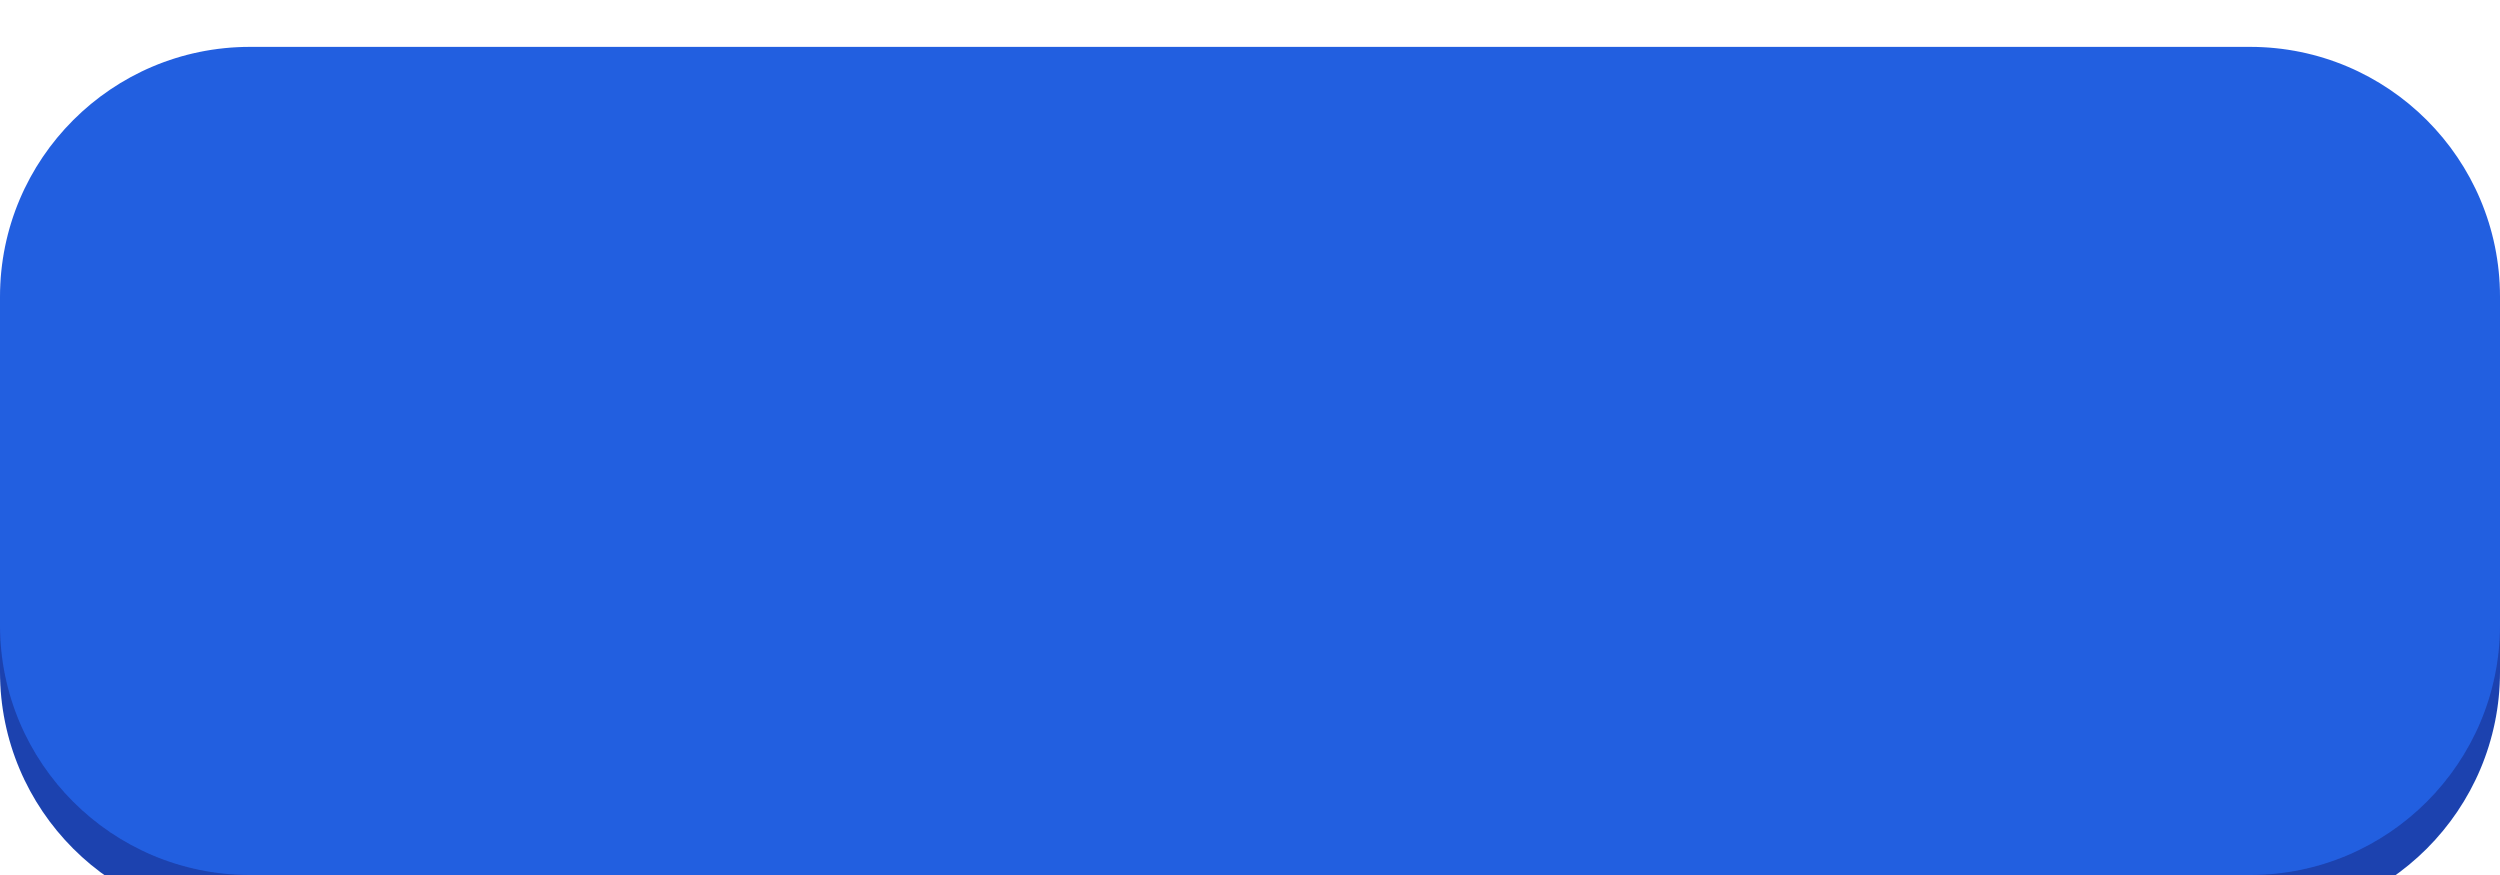
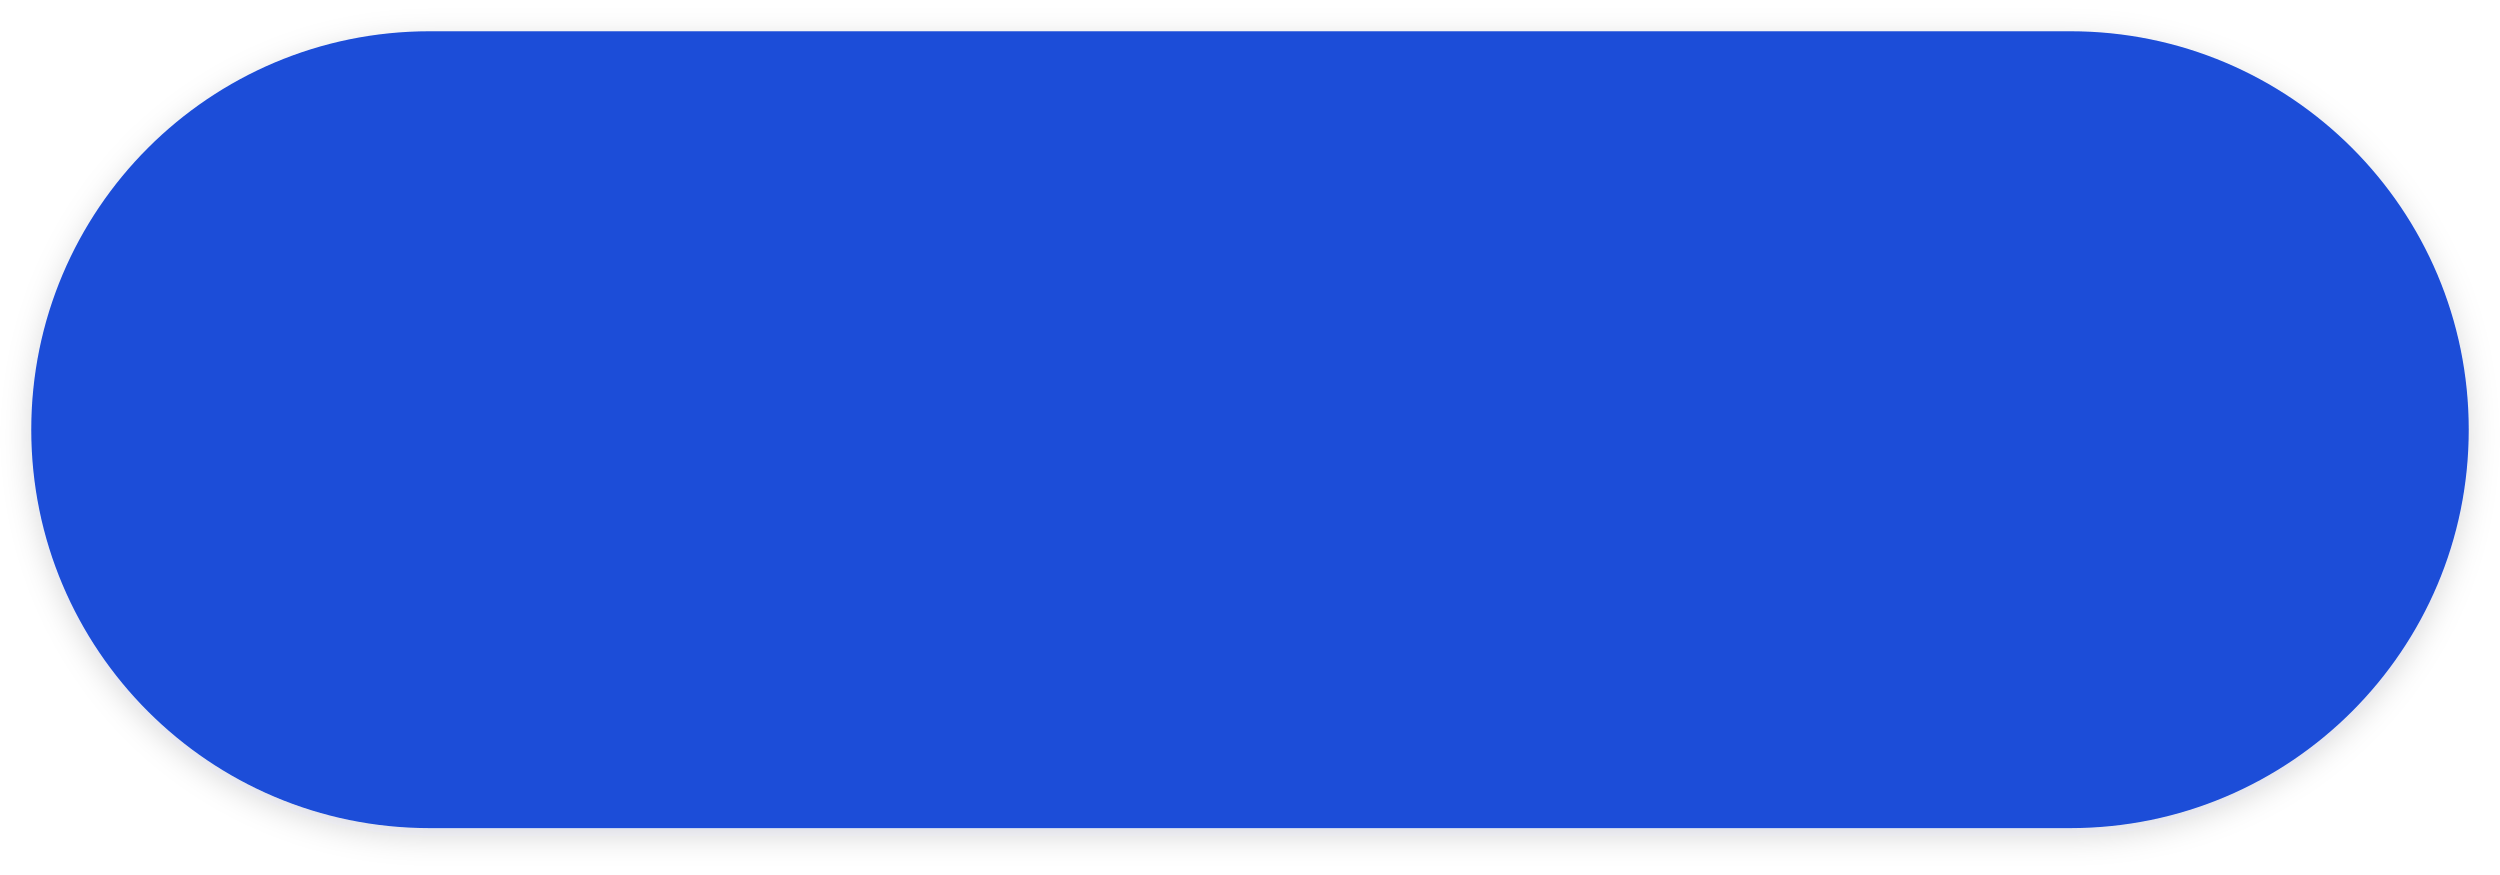
<svg xmlns="http://www.w3.org/2000/svg" data-size="480,168" width="480" height="168" viewBox="0 0 480 168">
-   <g transform="translate(0 9)" style="filter:brightness(0.9)">
-     <rect x="0" y="9" width="480" height="159" rx="48" fill="#1A47B8" />
-     <rect x="0" y="0" width="480" height="159" rx="48" fill="#2563EB" />
-   </g>
+   <defs>
+     <filter id="sh17" filterUnits="userSpaceOnUse" x="0" y="0" width="480" height="168" color-interpolation-filters="sRGB">
+       <feDropShadow dx="0" dy="1.5" stdDeviation="3" flood-color="#1B1F24" flood-opacity="0.154" />
+     </filter>
+   </defs>
+   <rect x="6" y="6" width="468" height="153" rx="76.5" fill="#1D4ED8" filter="url(#sh17)" />
</svg>
